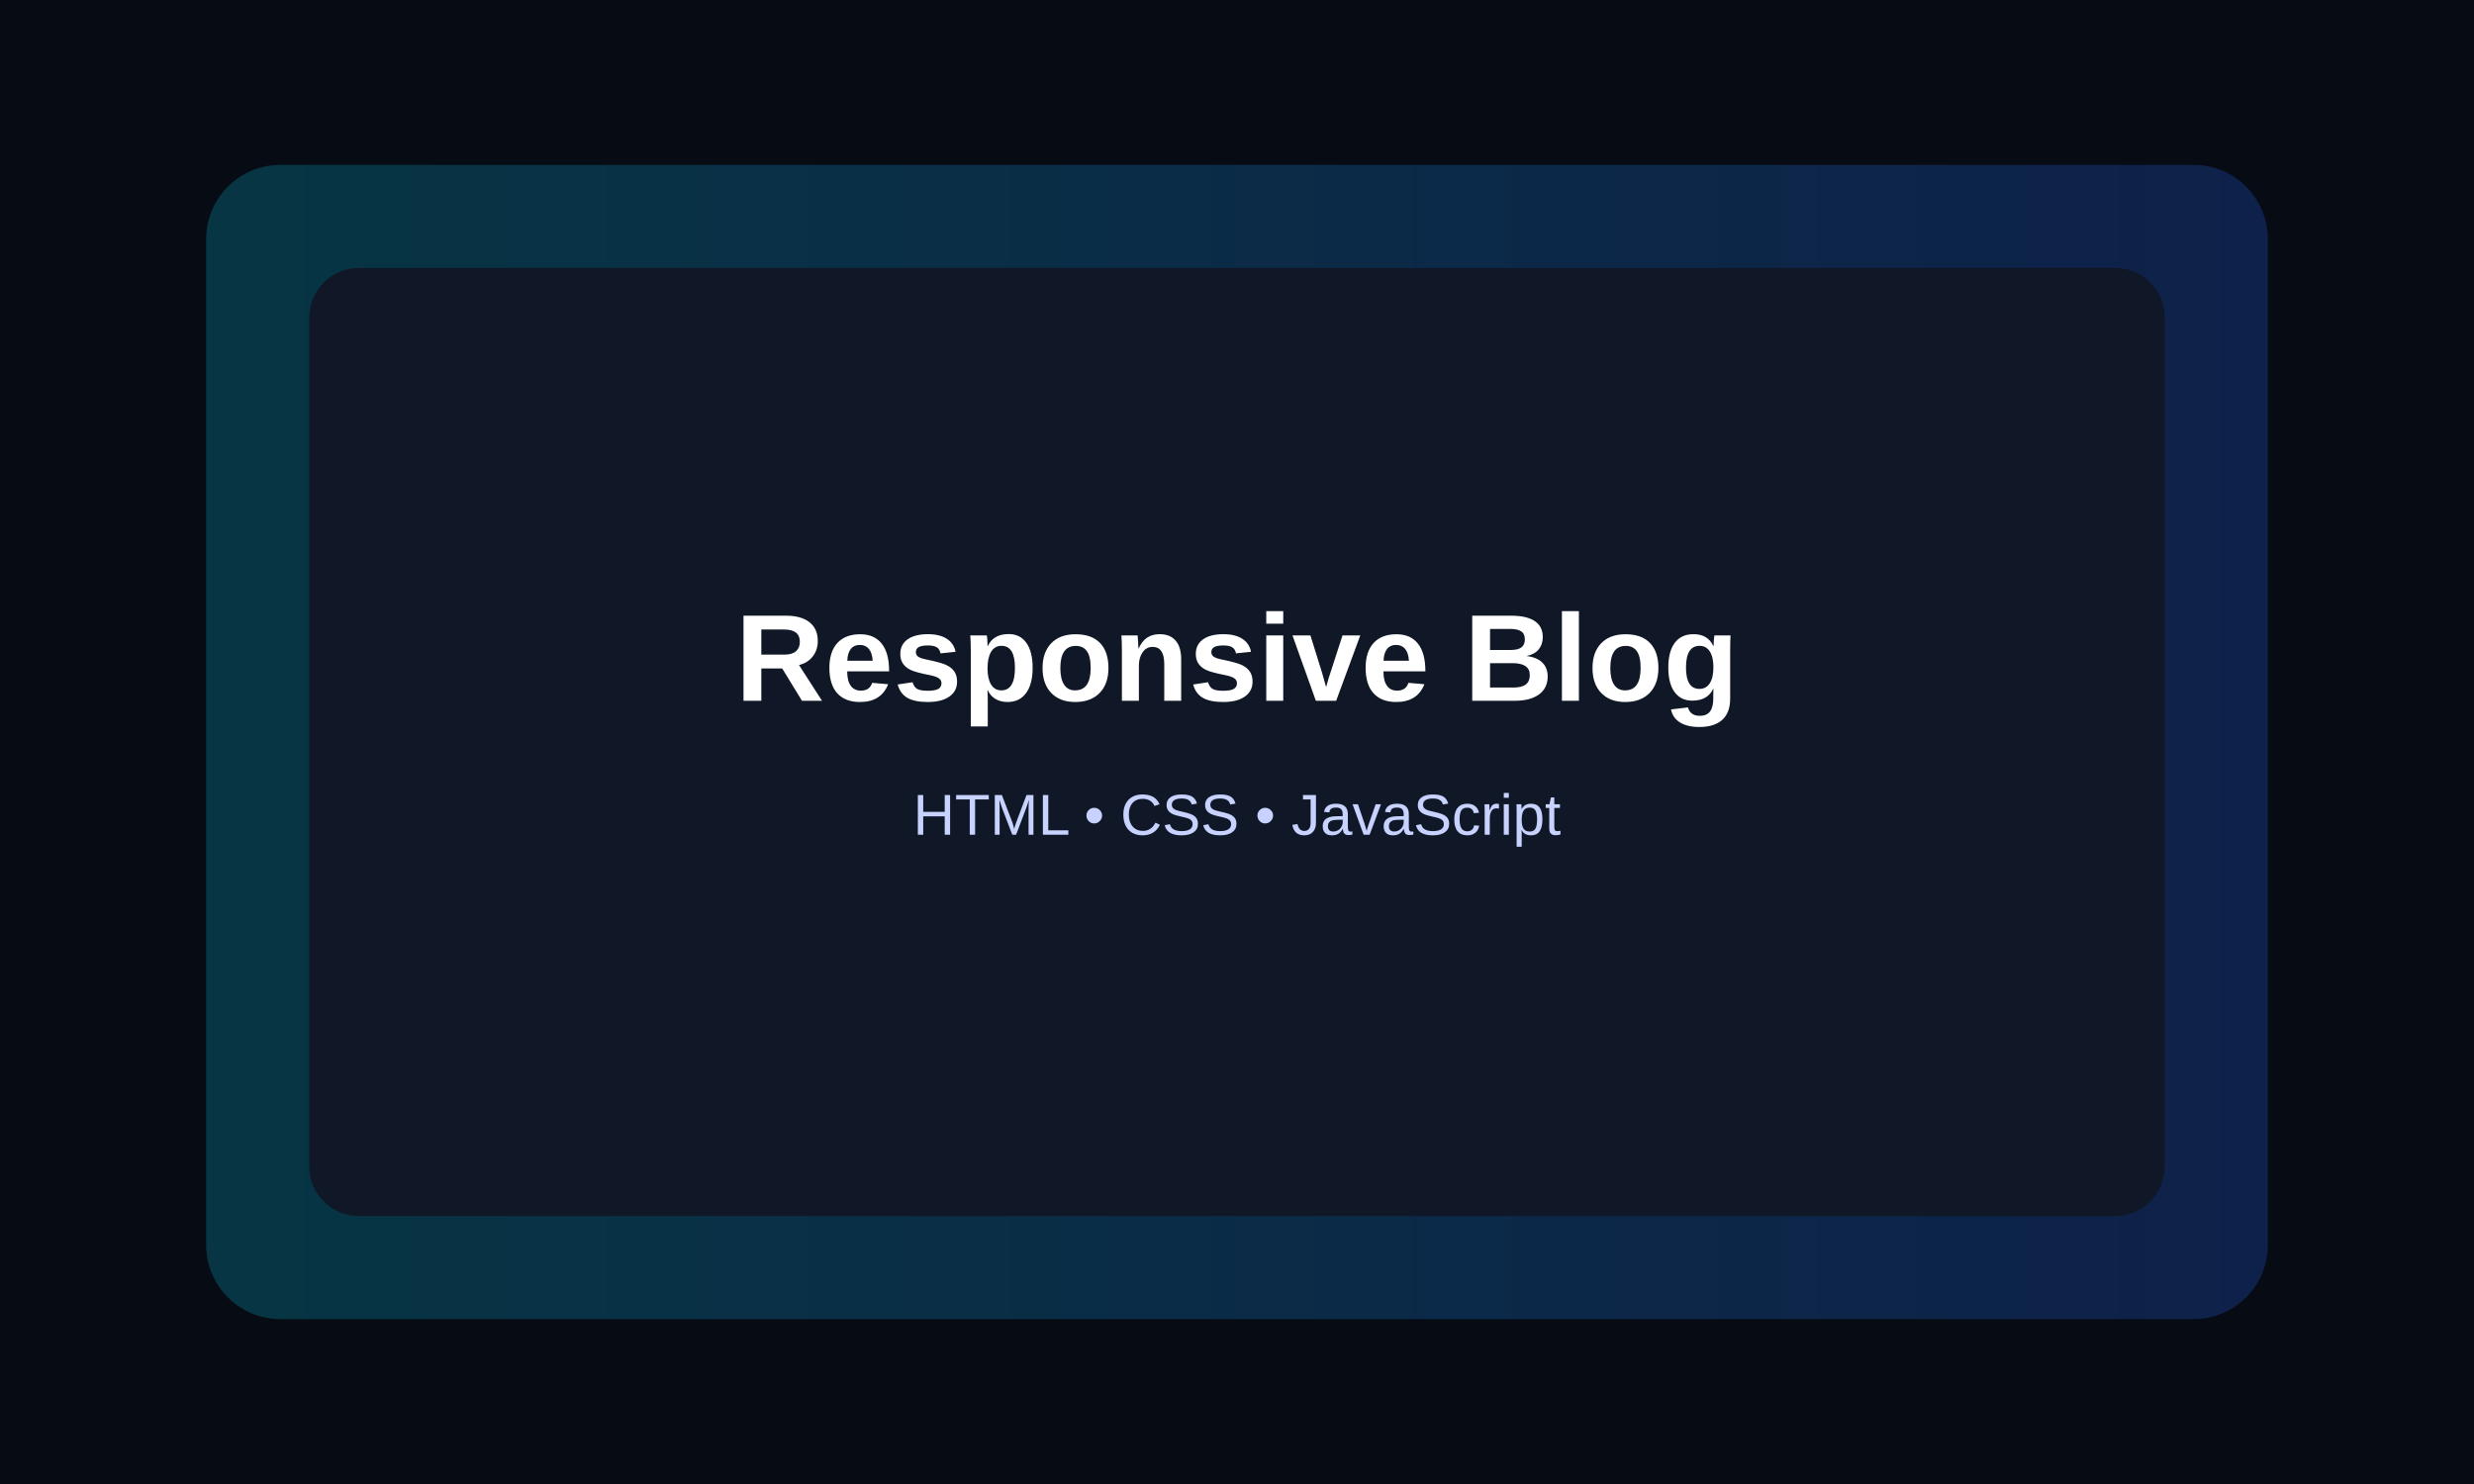
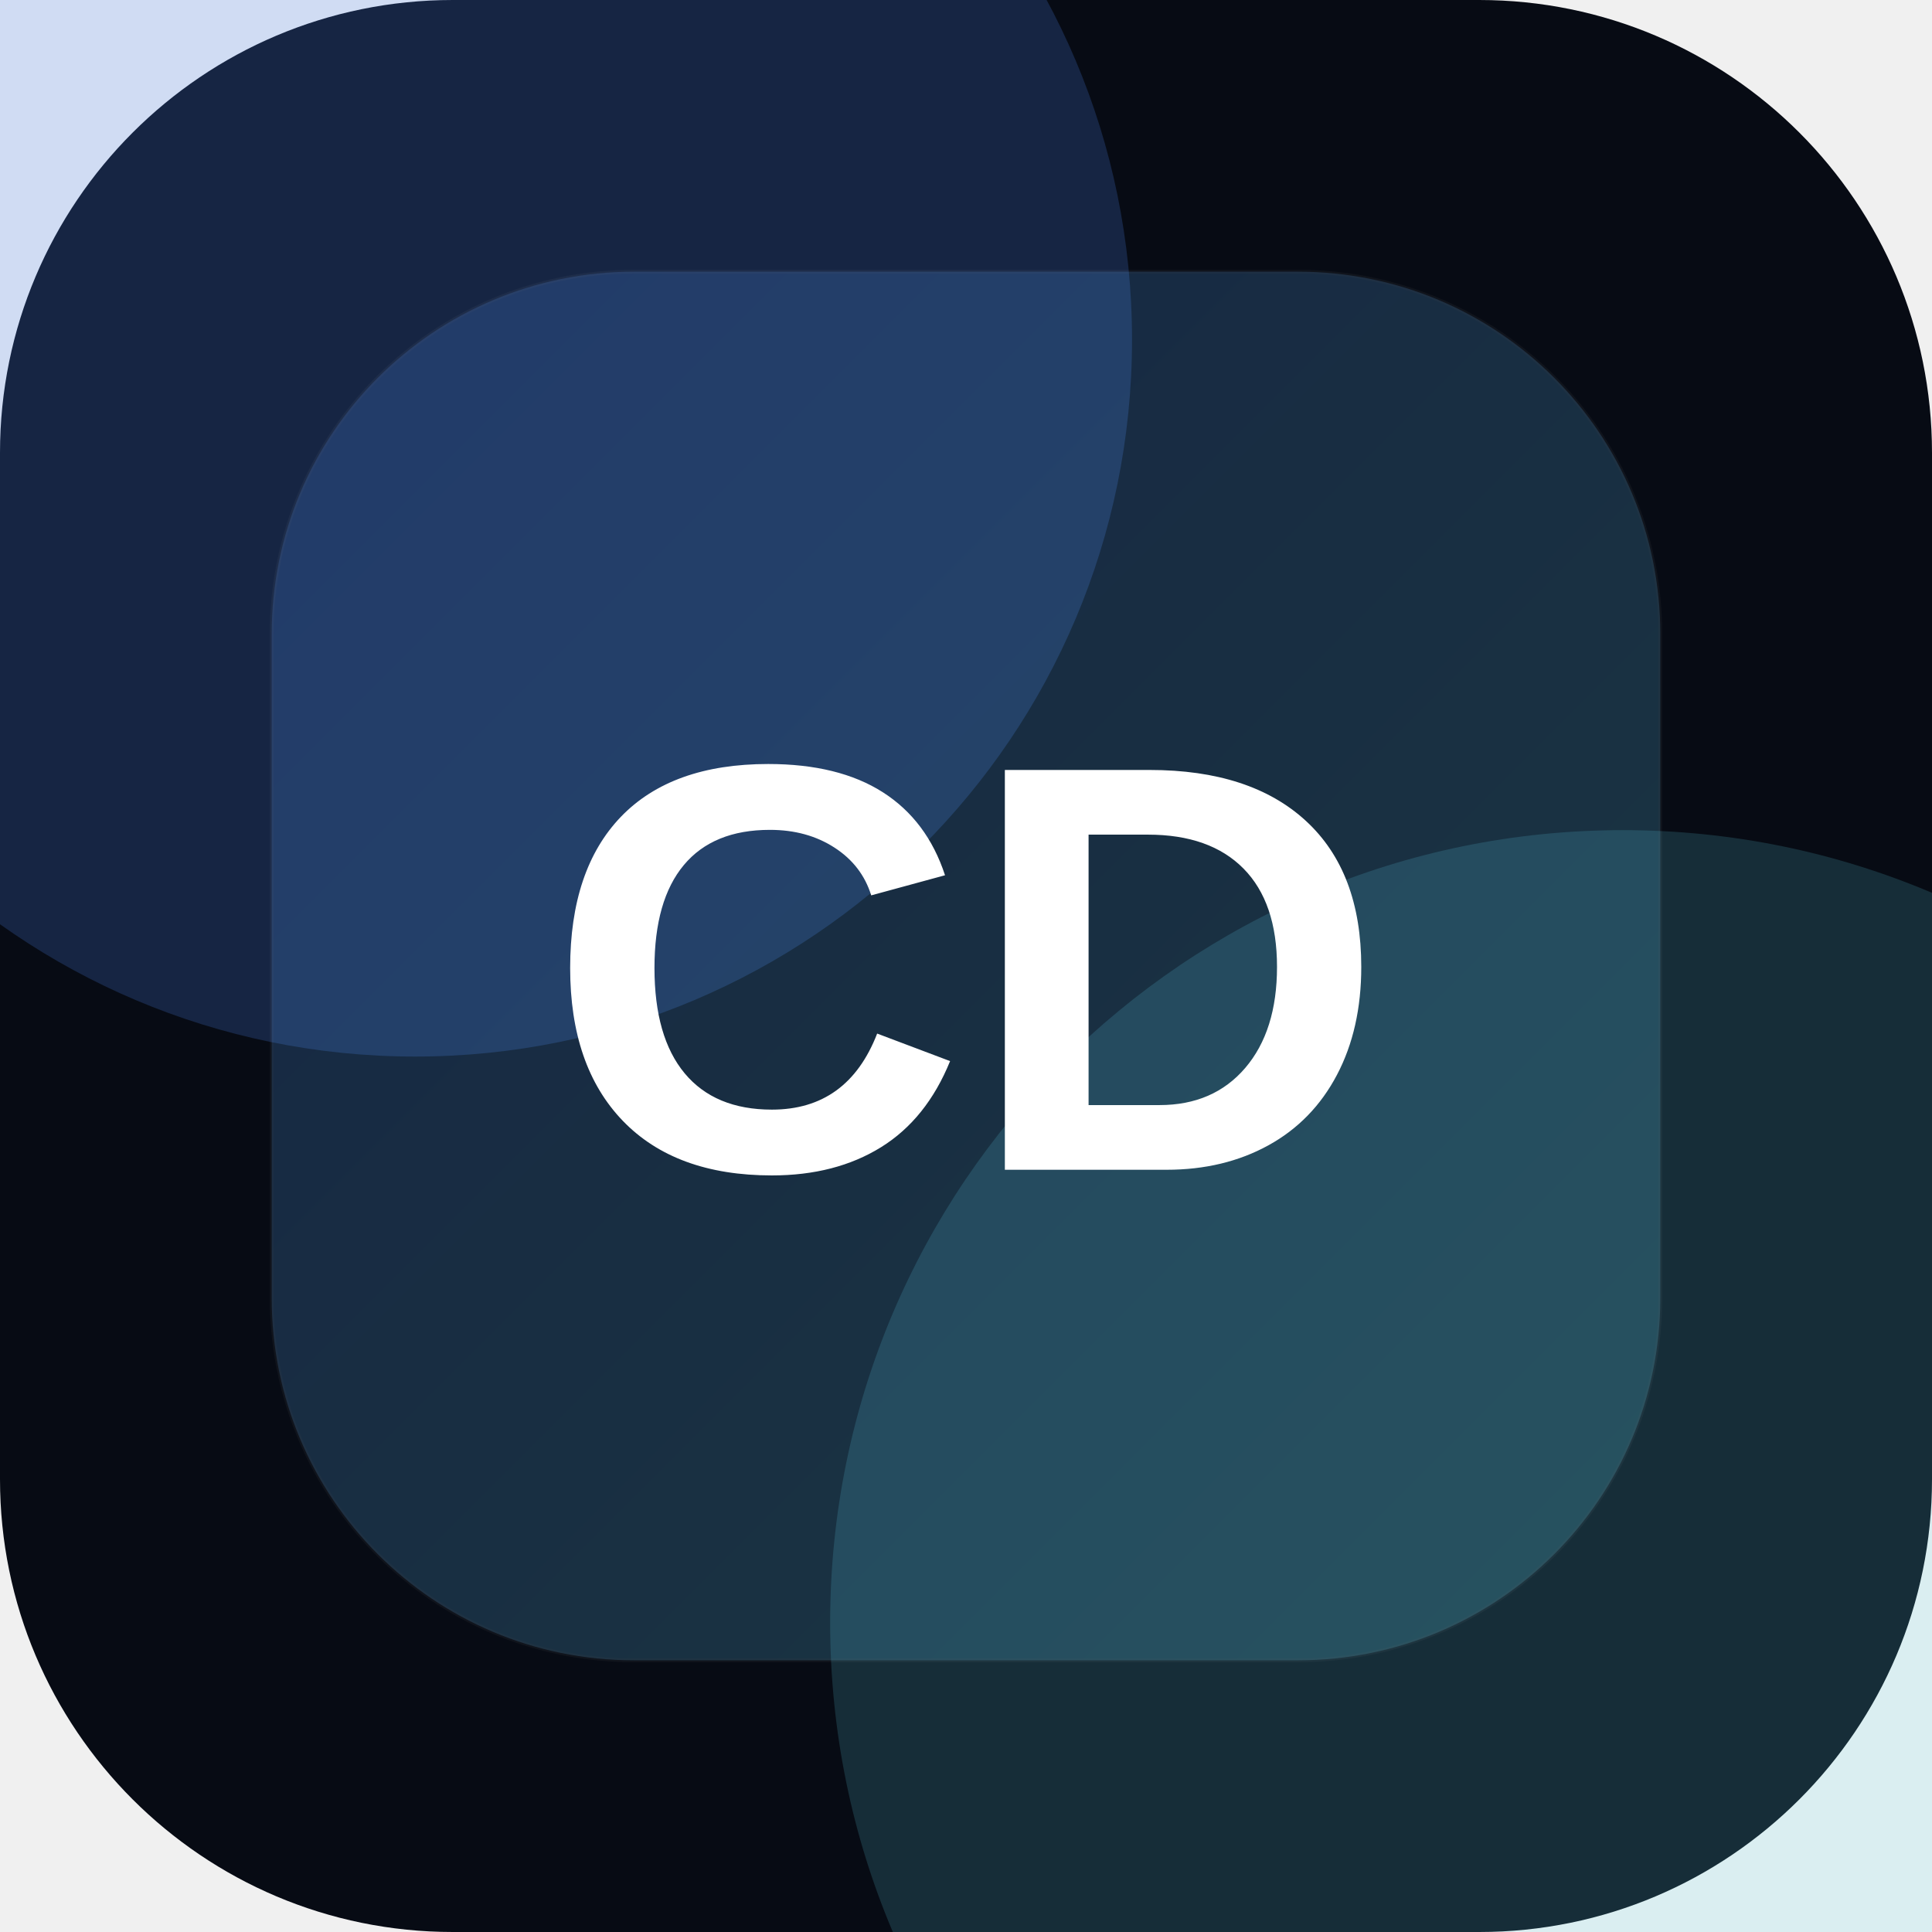
- <svg xmlns="http://www.w3.org/2000/svg" width="1200" height="720">
+ <svg xmlns="http://www.w3.org/2000/svg" viewBox="0 0 512 512">
  <defs>
-     <linearGradient id="g">
-       <stop stop-color="#06b6d4" />
-       <stop offset="1" stop-color="#2563eb" />
+     <linearGradient id="g" x1="0" y1="0" x2="1" y2="1">
+       <stop stop-color="#4f8cff" />
+       <stop offset="1" stop-color="#67e8f9" />
    </linearGradient>
  </defs>
-   <rect width="1200" height="720" fill="#070b14" />
-   <rect x="100" y="80" width="1000" height="560" rx="36" fill="url(#g)" opacity=".25" />
-   <rect x="150" y="130" width="900" height="460" rx="24" fill="#101827" />
-   <text x="600" y="340" text-anchor="middle" font-family="Arial" font-size="60" font-weight="700" fill="white">Responsive Blog</text>
-   <text x="600" y="405" text-anchor="middle" font-family="Arial" font-size="28" fill="#c7d2fe">HTML • CSS • JavaScript</text>
+   <rect width="512" height="512" rx="120" fill="#070b14" />
+   <circle cx="110" cy="90" r="190" fill="#4f8cff" opacity=".2" />
+   <circle cx="430" cy="430" r="210" fill="#67e8f9" opacity=".16" />
+   <rect x="72" y="72" width="368" height="368" rx="96" fill="url(#g)" opacity=".2" stroke="#fff" stroke-opacity=".18" />
+   <text x="256" y="310" text-anchor="middle" font-family="Arial, sans-serif" font-size="154" font-weight="800" fill="#fff">CD</text>
</svg>
